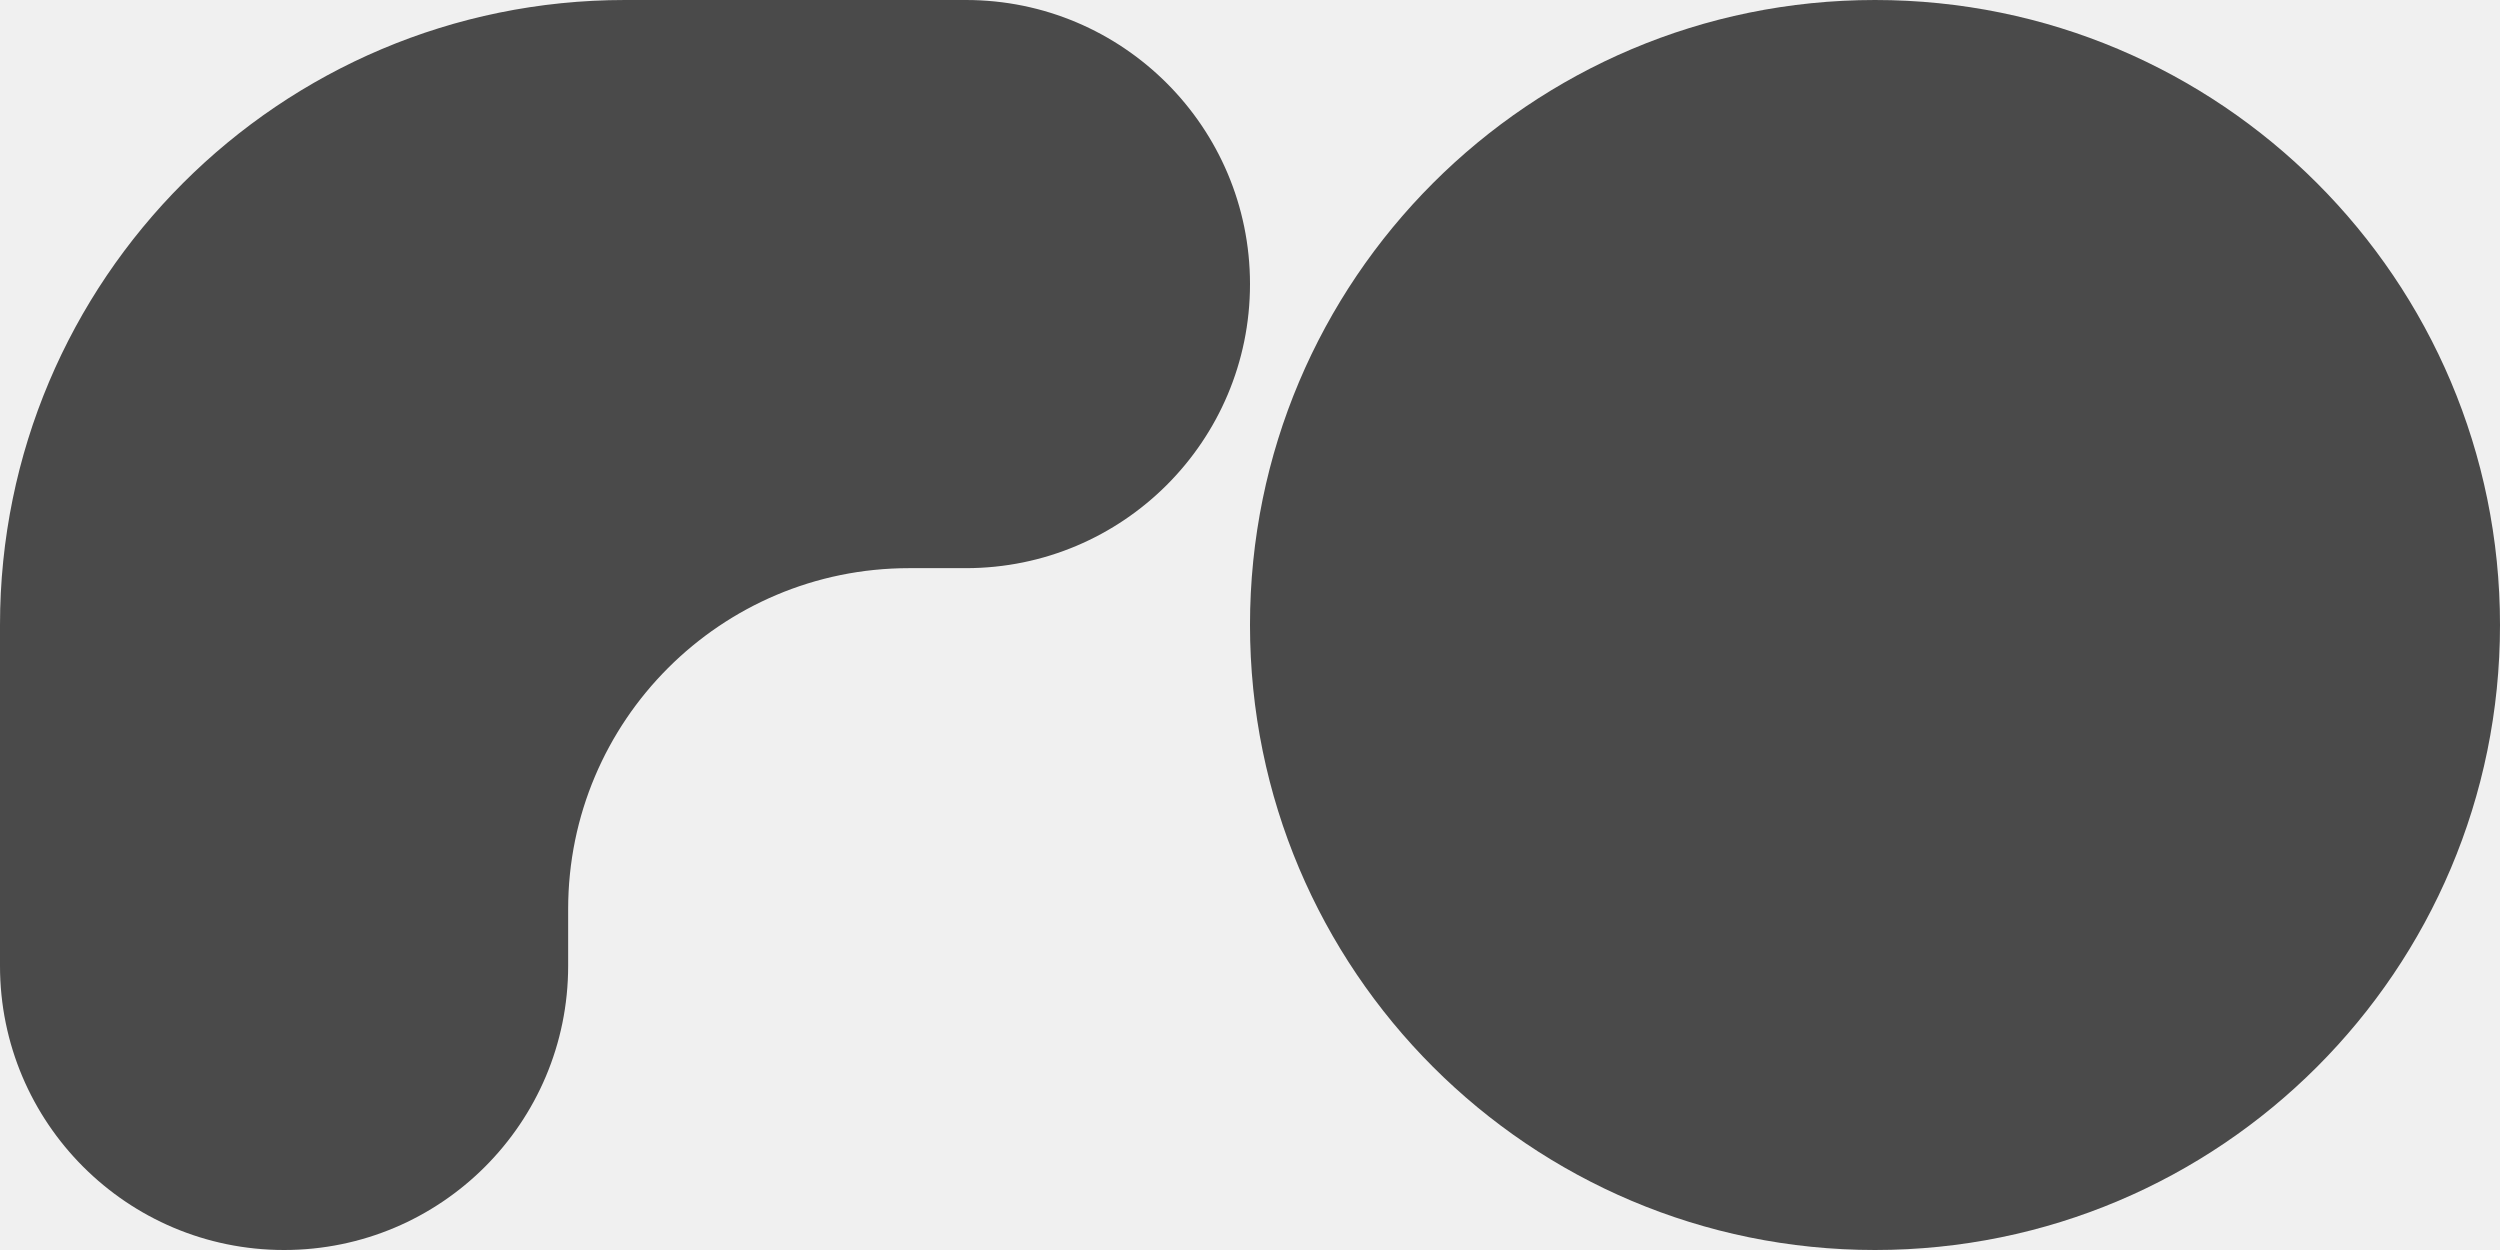
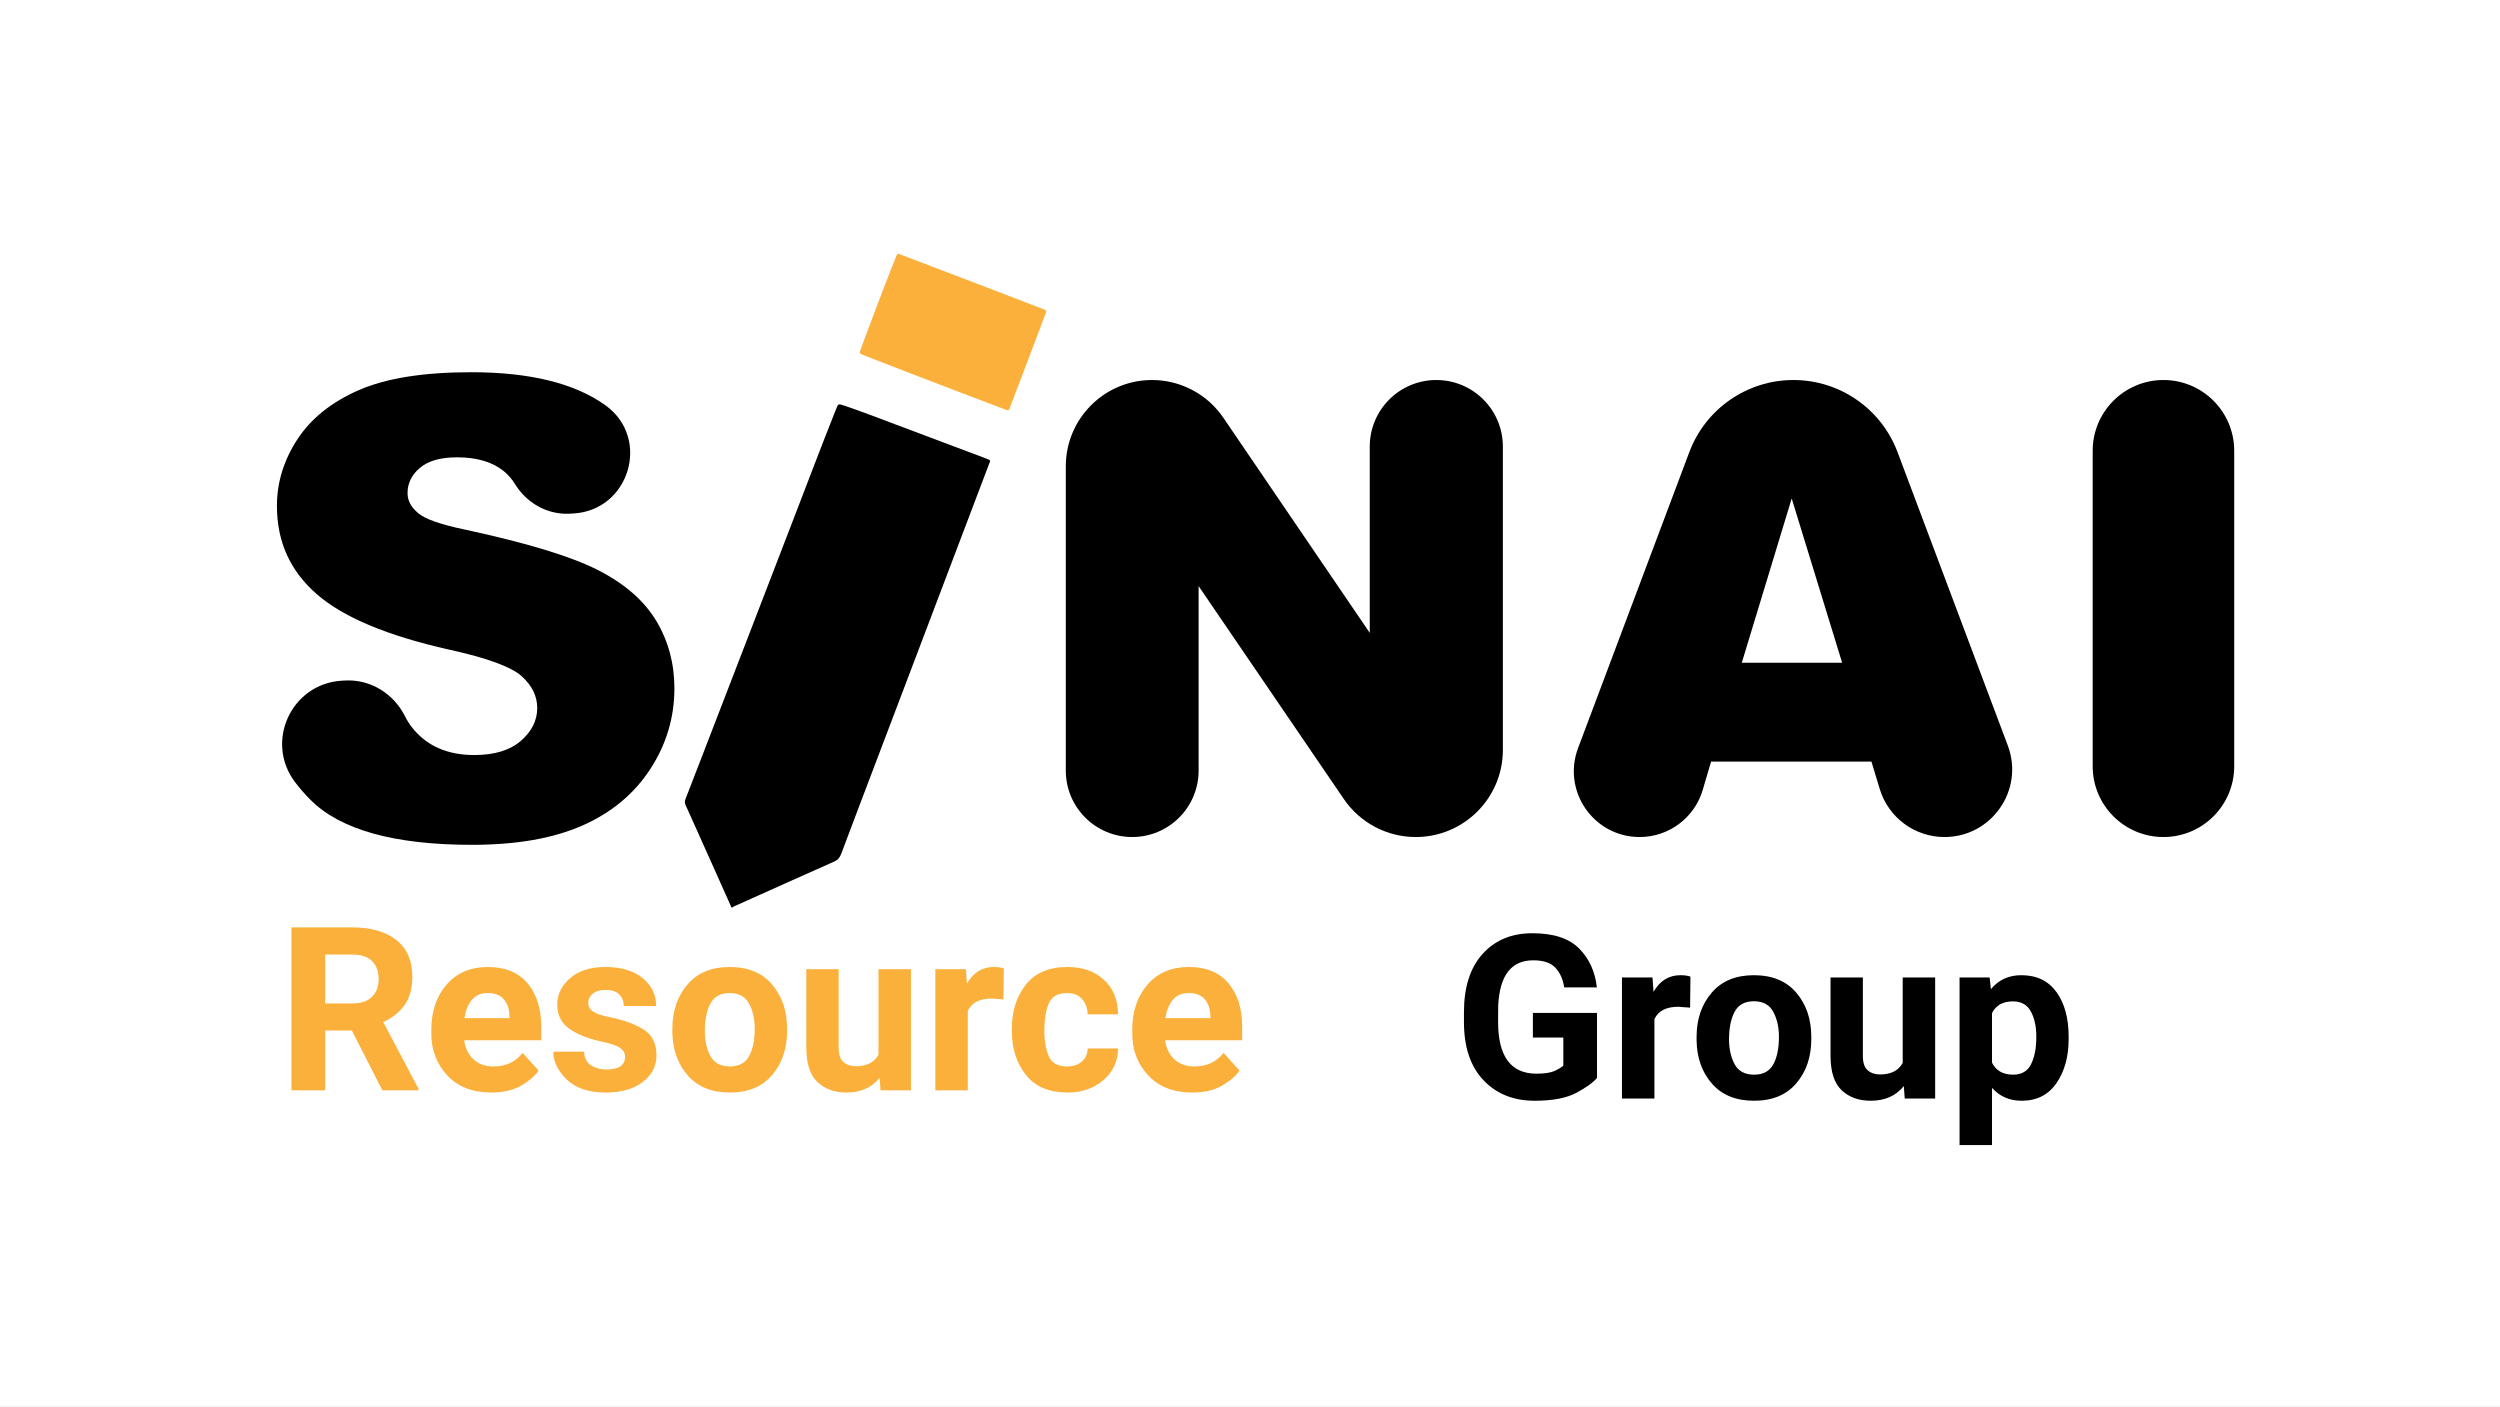
- <svg xmlns="http://www.w3.org/2000/svg" width="42" height="21" viewBox="0 0 42 21" fill="none">
-   <rect x="21" width="21" height="21" rx="10.5" fill="#4A4A4A" />
-   <path fill-rule="evenodd" clip-rule="evenodd" d="M21 4.773C21 2.137 18.863 0 16.227 0H10.5C4.701 0 0 4.701 0 10.5V16.227C0 18.863 2.137 21 4.773 21V21C7.409 21 9.545 18.863 9.545 16.227V15.273C9.545 12.11 12.11 9.545 15.273 9.545H16.227C18.863 9.545 21 7.409 21 4.773V4.773Z" fill="#4A4A4A" />
+ <svg xmlns="http://www.w3.org/2000/svg" version="1.1" id="svg182" width="2560" height="1440" viewBox="0 0 2560 1440">
+   <defs id="defs186">
+     <clipPath clipPathUnits="userSpaceOnUse" id="clipPath202">
+       <path d="M 0,1080 H 1920 V 0 H 0 Z" id="path200" />
+     </clipPath>
+     <clipPath clipPathUnits="userSpaceOnUse" id="clipPath248">
+       <path d="M 0,14400 H 14400 V 0 H 0 Z" id="path246" />
+     </clipPath>
+     <clipPath clipPathUnits="userSpaceOnUse" id="clipPath202-7">
+       <path d="M 0,1080 H 1920 V 0 H 0 Z" id="path200-0" />
+     </clipPath>
+   </defs>
+   <g id="g190" transform="matrix(1.333333,0,0,-1.333333,0,1440)">
+     <path d="M 0,0 H 1920 V 1080 H 0 Z" style="fill:#ffffff;fill-opacity:1;fill-rule:nonzero;stroke:none" id="path192" />
+     <g id="g196">
+       <g id="g198" clip-path="url(#clipPath202)">
+         <g id="g204" transform="translate(262.3261,557.2133)">
+           <path d="m 0,0 2.214,0.139 c 19.645,1.23 37.671,-9.818 46.489,-27.417 1.583,-3.159 3.355,-5.993 5.316,-8.5 11.17,-14.209 27.133,-21.308 47.884,-21.308 15.48,0 27.413,3.628 35.793,10.893 8.38,7.262 12.569,15.682 12.569,25.259 0,9.098 -3.991,17.238 -11.971,24.421 -7.983,7.182 -26.496,13.964 -55.545,20.35 -47.565,10.691 -81.484,24.9 -101.752,42.617 -20.433,17.717 -30.646,40.301 -30.646,67.755 0,18.035 5.227,35.075 15.682,51.116 10.452,16.041 26.176,28.648 47.165,37.828 20.987,9.177 49.759,13.767 86.311,13.767 44.85,0 79.045,-8.343 102.59,-25.02 0.236,-0.166 0.47,-0.334 0.704,-0.503 34.886,-25.214 18.315,-80.45 -24.655,-82.966 l -2.572,-0.15 c -17.223,-1.009 -33.199,7.94 -42.286,22.605 -2.42,3.906 -5.261,7.205 -8.523,9.899 -8.701,7.182 -20.709,10.773 -36.032,10.773 -12.61,0 -22.109,-2.674 -28.491,-8.02 -6.385,-5.35 -9.577,-11.851 -9.577,-19.513 0,-5.589 2.634,-10.617 7.901,-15.083 5.107,-4.632 17.238,-8.941 36.392,-12.929 47.405,-10.216 81.361,-20.552 101.872,-31.004 20.508,-10.456 35.434,-23.426 44.771,-38.906 9.338,-15.484 14.006,-32.8 14.006,-51.954 0,-22.505 -6.224,-43.256 -18.674,-62.248 -12.45,-18.998 -29.849,-33.4 -52.193,-43.216 -22.349,-9.816 -50.518,-14.723 -84.515,-14.723 -59.698,0 -101.035,11.492 -124.019,34.476 -4.315,4.315 -8.279,8.85 -11.891,13.604 C -59.168,-47.047 -38.744,-2.427 0,0" style="fill:#000000;fill-opacity:1;fill-rule:nonzero;stroke:none" id="path206" />
+         </g>
+         <g id="g208" transform="translate(884.772,788.1473)">
+           <path d="M 0,0 V 0 C 21.921,0 42.422,-10.846 54.755,-28.968 L 167.199,-194.184 V -51.116 C 167.199,-22.885 190.084,0 218.315,0 v 0 c 28.231,0 51.116,-22.885 51.116,-51.116 v -232.983 c 0,-36.941 -29.947,-66.888 -66.888,-66.888 v 0 c -22.114,0 -42.798,10.93 -55.259,29.199 L 35.759,-158.271 v -141.72 c 0,-28.164 -22.832,-50.996 -50.996,-50.996 h -10e-4 c -28.164,0 -50.996,22.832 -50.996,50.996 V -66.234 C -66.234,-29.654 -36.58,0 0,0" style="fill:#000000;fill-opacity:1;fill-rule:nonzero;stroke:none" id="path210" />
+         </g>
+         <g id="g212" transform="translate(1414.764,570.995)">
+           <path d="M 0,0 -38.74,126.173 -77.077,0 Z m 22.498,-75.896 h -123.132 l -6.412,-21.718 c -6.342,-21.479 -26.066,-36.221 -48.461,-36.221 v 0 c -35.296,0 -59.717,35.268 -47.299,68.307 l 85.436,227.313 c 12.519,33.309 44.375,55.367 79.959,55.367 v 0 c 35.586,0 67.444,-22.061 79.961,-55.373 L 127.24,-63.6 c 12.766,-33.973 -12.345,-70.235 -48.637,-70.235 v 0 c -22.892,0 -43.086,14.981 -49.725,36.889 z" style="fill:#000000;fill-opacity:1;fill-rule:nonzero;stroke:none" id="path214" />
+         </g>
+         <g id="g216" transform="translate(1661.53,788.1473)">
+           <path d="m 0,0 v 0 c 30.016,0 54.348,-24.332 54.348,-54.348 v -242.291 c 0,-30.016 -24.332,-54.348 -54.348,-54.348 v 0 c -30.016,0 -54.348,24.332 -54.348,54.348 V -54.348 C -54.348,-24.332 -30.016,0 0,0" style="fill:#000000;fill-opacity:1;fill-rule:nonzero;stroke:none" id="path218" />
+         </g>
+         <g id="g220" transform="translate(561.756,383.116)">
+           <path d="m 0,0 c -4.568,10.222 -9.131,20.446 -13.707,30.664 -5.851,13.065 -11.711,26.126 -17.57,39.188 -1.276,2.845 -2.513,5.711 -3.864,8.521 -0.778,1.616 -0.845,3.088 -0.171,4.801 4.038,10.271 7.983,20.58 11.955,30.877 13.7,35.519 27.402,71.037 41.096,106.558 10.213,26.491 20.425,52.983 30.619,79.482 10.338,26.873 20.557,53.79 31.172,80.555 0.531,1.338 1.04,2.688 1.633,3.998 0.791,1.746 1.151,1.919 2.965,1.475 1.008,-0.247 1.999,-0.572 2.982,-0.908 12.87,-4.388 25.556,-9.277 38.282,-14.056 23.507,-8.829 46.998,-17.702 70.504,-26.532 3.55,-1.334 2.956,-1.395 1.878,-4.239 -8.612,-22.737 -17.244,-45.466 -25.868,-68.198 -10.865,-28.64 -21.724,-57.282 -32.593,-85.92 -8.797,-23.18 -17.608,-46.354 -26.405,-69.534 C 103.345,91.533 93.746,66.348 84.291,41.109 83.201,38.199 81.666,36.417 78.759,35.13 53.53,23.962 28.378,12.62 3.204,1.327 2.408,0.97 1.535,0.734 0.96,0 Z" style="fill:#000000;fill-opacity:1;fill-rule:nonzero;stroke:none" id="path222" />
+         </g>
+         <g id="g224" transform="translate(773.7739,764.8692)">
+           <path d="m 0,0 c -0.407,0.142 -1.014,0.337 -1.61,0.563 -12.703,4.829 -25.408,9.653 -38.106,14.496 -22.482,8.576 -44.983,17.105 -67.36,25.957 -1.338,0.529 -2.674,1.063 -4.005,1.611 -2.698,1.111 -2.733,1.184 -1.776,3.843 1.11,3.084 2.206,6.173 3.352,9.244 7.659,20.523 15.39,41.019 23.524,61.359 1.58,3.951 1.386,3.484 4.948,2.131 19.354,-7.352 38.707,-14.71 58.046,-22.103 16.352,-6.252 32.685,-12.555 49.026,-18.836 0.597,-0.229 1.196,-0.455 1.785,-0.703 2.085,-0.876 2.18,-1.042 1.37,-3.223 C 26.745,67.743 24.297,61.148 21.799,54.571 15.185,37.157 8.546,19.753 1.914,2.346 1.687,1.749 1.455,1.151 1.174,0.579 0.992,0.209 0.666,-0.031 0,0" style="fill:#fbb03b;fill-opacity:1;fill-rule:nonzero;stroke:none" id="path226" />
+         </g>
+       </g>
+     </g>
+     <text xml:space="preserve" transform="matrix(1,0,0,-1,212.6772,242.6475)" style="font-variant:normal;font-weight:bold;font-stretch:normal;font-size:176px;font-family:Roboto;-inkscape-font-specification:'Roboto, Bold';writing-mode:lr-tb;fill:#fbb03b;fill-opacity:1;fill-rule:nonzero;stroke:none;font-style:normal;font-variant-ligatures:normal;font-variant-caps:normal;font-variant-numeric:normal;font-variant-east-asian:normal" id="text232">
+       <tspan id="tspan228" x="0" y="0">Resource</tspan>
+       <tspan id="tspan230" y="220" x="0" />
+     </text>
+     <text xml:space="preserve" transform="scale(1,-1)" style="font-variant:normal;font-weight:bold;font-stretch:normal;font-size:176px;font-family:Roboto;-inkscape-font-specification:'Roboto, Bold';writing-mode:lr-tb;fill:#000000;fill-opacity:1;fill-rule:nonzero;stroke:none;font-style:normal;font-variant-ligatures:normal;font-variant-caps:normal;font-variant-numeric:normal;font-variant-east-asian:normal" id="text232-3" x="1072.411" y="-456.339">
+       <tspan id="tspan228-9" x="1072.411" y="-456.339" />
+       <tspan id="tspan230-7" y="-236.339" x="1072.411"> Group</tspan>
+     </text>
+     <g id="g783">
+       <rect style="fill:#ffffff;stroke-width:1.417;stroke-opacity:0.949" id="rect612" width="1913.623" height="1913.623" x="-4158.815" y="-2709.422" transform="scale(1,-1)" />
+       <g id="g759" transform="translate(18.94704,75.7872)">
+         <g id="g196-0" transform="translate(-4189.455,1133.833)">
+           <g id="g198-1" clip-path="url(#clipPath202-7)">
+             <g id="g204-0" transform="translate(262.3261,557.2133)">
+               <path d="m 0,0 2.214,0.139 c 19.645,1.23 37.671,-9.818 46.489,-27.417 1.583,-3.159 3.355,-5.993 5.316,-8.5 11.17,-14.209 27.133,-21.308 47.884,-21.308 15.48,0 27.413,3.628 35.793,10.893 8.38,7.262 12.569,15.682 12.569,25.259 0,9.098 -3.991,17.238 -11.971,24.421 -7.983,7.182 -26.496,13.964 -55.545,20.35 -47.565,10.691 -81.484,24.9 -101.752,42.617 -20.433,17.717 -30.646,40.301 -30.646,67.755 0,18.035 5.227,35.075 15.682,51.116 10.452,16.041 26.176,28.648 47.165,37.828 20.987,9.177 49.759,13.767 86.311,13.767 44.85,0 79.045,-8.343 102.59,-25.02 0.236,-0.166 0.47,-0.334 0.704,-0.503 34.886,-25.214 18.315,-80.45 -24.655,-82.966 l -2.572,-0.15 c -17.223,-1.009 -33.199,7.94 -42.286,22.605 -2.42,3.906 -5.261,7.205 -8.523,9.899 -8.701,7.182 -20.709,10.773 -36.032,10.773 -12.61,0 -22.109,-2.674 -28.491,-8.02 -6.385,-5.35 -9.577,-11.851 -9.577,-19.513 0,-5.589 2.634,-10.617 7.901,-15.083 5.107,-4.632 17.238,-8.941 36.392,-12.929 47.405,-10.216 81.361,-20.552 101.872,-31.004 20.508,-10.456 35.434,-23.426 44.771,-38.906 9.338,-15.484 14.006,-32.8 14.006,-51.954 0,-22.505 -6.224,-43.256 -18.674,-62.248 -12.45,-18.998 -29.849,-33.4 -52.193,-43.216 -22.349,-9.816 -50.518,-14.723 -84.515,-14.723 -59.698,0 -101.035,11.492 -124.019,34.476 -4.315,4.315 -8.279,8.85 -11.891,13.604 C -59.168,-47.047 -38.744,-2.427 0,0" style="fill:#000000;fill-opacity:1;fill-rule:nonzero;stroke:none" id="path206-3" />
+             </g>
+             <g id="g208-0" transform="translate(884.772,788.1473)">
+               <path d="M 0,0 V 0 C 21.921,0 42.422,-10.846 54.755,-28.968 L 167.199,-194.184 V -51.116 C 167.199,-22.885 190.084,0 218.315,0 v 0 c 28.231,0 51.116,-22.885 51.116,-51.116 v -232.983 c 0,-36.941 -29.947,-66.888 -66.888,-66.888 v 0 c -22.114,0 -42.798,10.93 -55.259,29.199 L 35.759,-158.271 v -141.72 c 0,-28.164 -22.832,-50.996 -50.996,-50.996 h -10e-4 c -28.164,0 -50.996,22.832 -50.996,50.996 V -66.234 C -66.234,-29.654 -36.58,0 0,0" style="fill:#000000;fill-opacity:1;fill-rule:nonzero;stroke:none" id="path210-0" />
+             </g>
+             <g id="g212-3" transform="translate(1414.764,570.995)">
+               <path d="M 0,0 -38.74,126.173 -77.077,0 Z m 22.498,-75.896 h -123.132 l -6.412,-21.718 c -6.342,-21.479 -26.066,-36.221 -48.461,-36.221 v 0 c -35.296,0 -59.717,35.268 -47.299,68.307 l 85.436,227.313 c 12.519,33.309 44.375,55.367 79.959,55.367 v 0 c 35.586,0 67.444,-22.061 79.961,-55.373 L 127.24,-63.6 c 12.766,-33.973 -12.345,-70.235 -48.637,-70.235 v 0 c -22.892,0 -43.086,14.981 -49.725,36.889 z" style="fill:#000000;fill-opacity:1;fill-rule:nonzero;stroke:none" id="path214-8" />
+             </g>
+             <g id="g216-3" transform="translate(1661.53,788.1473)">
+               <path d="m 0,0 v 0 c 30.016,0 54.348,-24.332 54.348,-54.348 v -242.291 c 0,-30.016 -24.332,-54.348 -54.348,-54.348 v 0 c -30.016,0 -54.348,24.332 -54.348,54.348 V -54.348 C -54.348,-24.332 -30.016,0 0,0" style="fill:#000000;fill-opacity:1;fill-rule:nonzero;stroke:none" id="path218-6" />
+             </g>
+             <g id="g220-0" transform="translate(561.756,383.116)">
+               <path d="m 0,0 c -4.568,10.222 -9.131,20.446 -13.707,30.664 -5.851,13.065 -11.711,26.126 -17.57,39.188 -1.276,2.845 -2.513,5.711 -3.864,8.521 -0.778,1.616 -0.845,3.088 -0.171,4.801 4.038,10.271 7.983,20.58 11.955,30.877 13.7,35.519 27.402,71.037 41.096,106.558 10.213,26.491 20.425,52.983 30.619,79.482 10.338,26.873 20.557,53.79 31.172,80.555 0.531,1.338 1.04,2.688 1.633,3.998 0.791,1.746 1.151,1.919 2.965,1.475 1.008,-0.247 1.999,-0.572 2.982,-0.908 12.87,-4.388 25.556,-9.277 38.282,-14.056 23.507,-8.829 46.998,-17.702 70.504,-26.532 3.55,-1.334 2.956,-1.395 1.878,-4.239 -8.612,-22.737 -17.244,-45.466 -25.868,-68.198 -10.865,-28.64 -21.724,-57.282 -32.593,-85.92 -8.797,-23.18 -17.608,-46.354 -26.405,-69.534 C 103.345,91.533 93.746,66.348 84.291,41.109 83.201,38.199 81.666,36.417 78.759,35.13 53.53,23.962 28.378,12.62 3.204,1.327 2.408,0.97 1.535,0.734 0.96,0 Z" style="fill:#000000;fill-opacity:1;fill-rule:nonzero;stroke:none" id="path222-4" />
+             </g>
+             <g id="g224-0" transform="translate(773.7739,764.8692)">
+               <path d="m 0,0 c -0.407,0.142 -1.014,0.337 -1.61,0.563 -12.703,4.829 -25.408,9.653 -38.106,14.496 -22.482,8.576 -44.983,17.105 -67.36,25.957 -1.338,0.529 -2.674,1.063 -4.005,1.611 -2.698,1.111 -2.733,1.184 -1.776,3.843 1.11,3.084 2.206,6.173 3.352,9.244 7.659,20.523 15.39,41.019 23.524,61.359 1.58,3.951 1.386,3.484 4.948,2.131 19.354,-7.352 38.707,-14.71 58.046,-22.103 16.352,-6.252 32.685,-12.555 49.026,-18.836 0.597,-0.229 1.196,-0.455 1.785,-0.703 2.085,-0.876 2.18,-1.042 1.37,-3.223 C 26.745,67.743 24.297,61.148 21.799,54.571 15.185,37.157 8.546,19.753 1.914,2.346 1.687,1.749 1.455,1.151 1.174,0.579 0.992,0.209 0.666,-0.031 0,0" style="fill:#fbb03b;fill-opacity:1;fill-rule:nonzero;stroke:none" id="path226-9" />
+             </g>
+           </g>
+         </g>
+         <text xml:space="preserve" transform="scale(1,-1)" style="font-style:normal;font-variant:normal;font-weight:bold;font-stretch:normal;font-size:176px;font-family:Roboto;-inkscape-font-specification:'Roboto, Bold';font-variant-ligatures:normal;font-variant-caps:normal;font-variant-numeric:normal;font-variant-east-asian:normal;writing-mode:lr-tb;fill:#fbb03b;fill-opacity:1;fill-rule:nonzero;stroke:none" id="text232-2" x="-3976.778" y="-1376.48">
+           <tspan id="tspan228-4" x="-3976.778" y="-1376.48">Resource</tspan>
+           <tspan id="tspan230-9" y="-1156.48" x="-3976.778" />
+         </text>
+         <text xml:space="preserve" transform="scale(1,-1)" style="font-style:normal;font-variant:normal;font-weight:bold;font-stretch:normal;font-size:176px;font-family:Roboto;-inkscape-font-specification:'Roboto, Bold';font-variant-ligatures:normal;font-variant-caps:normal;font-variant-numeric:normal;font-variant-east-asian:normal;writing-mode:lr-tb;fill:#000000;fill-opacity:1;fill-rule:nonzero;stroke:none" id="text232-3-2" x="-3117.044" y="-1590.172">
+           <tspan id="tspan228-9-9" x="-3117.044" y="-1590.172" />
+           <tspan id="tspan230-7-1" y="-1370.172" x="-3117.044"> Group</tspan>
+         </text>
+       </g>
+     </g>
+   </g>
+   <g id="g236" transform="matrix(1.333333,0,0,-1.333333,2580,19200)">
+     <path d="M 9532.511,5129.002 H 4866.489 v 4142.996 h 4666.022 z" style="fill:#ffffff;fill-opacity:1;fill-rule:nonzero;stroke:none" id="path238" />
+     <path d="M 8066.741,6712.569 H 6333.983 v 968.966 h 1732.758 z" style="fill:#ffffff;fill-opacity:1;fill-rule:nonzero;stroke:#000000;stroke-width:1;stroke-linecap:butt;stroke-linejoin:miter;stroke-miterlimit:10;stroke-dasharray:none;stroke-opacity:1" id="path240" />
+     <g id="g242">
+       <g id="g244" clip-path="url(#clipPath248)">
+         <g id="g250" transform="translate(6501.826,7217.713)">
+           <path d="m 0,0 2.214,0.139 c 19.645,1.23 37.67,-9.819 46.489,-27.417 1.583,-3.159 3.355,-5.993 5.316,-8.5 11.17,-14.209 27.133,-21.308 47.884,-21.308 15.48,0 27.413,3.628 35.793,10.893 8.38,7.262 12.569,15.682 12.569,25.259 0,9.098 -3.991,17.238 -11.971,24.421 -7.983,7.182 -26.496,13.964 -55.544,20.35 -47.566,10.691 -81.485,24.9 -101.753,42.617 -20.434,17.716 -30.646,40.301 -30.646,67.755 0,18.035 5.227,35.075 15.682,51.116 10.452,16.041 26.175,28.648 47.165,37.828 20.987,9.177 49.759,13.766 86.311,13.766 44.85,0 79.045,-8.342 102.591,-25.019 0.235,-0.167 0.469,-0.335 0.703,-0.503 34.885,-25.214 18.315,-80.45 -24.655,-82.966 l -2.572,-0.15 c -17.223,-1.009 -33.199,7.94 -42.286,22.605 -2.42,3.906 -5.261,7.205 -8.523,9.899 -8.701,7.182 -20.709,10.773 -36.032,10.773 -12.61,0 -22.109,-2.674 -28.491,-8.02 -6.385,-5.35 -9.577,-11.851 -9.577,-19.513 0,-5.589 2.634,-10.617 7.901,-15.083 5.107,-4.631 17.238,-8.941 36.392,-12.929 47.405,-10.216 81.361,-20.553 101.872,-31.004 20.508,-10.456 35.434,-23.426 44.772,-38.906 9.337,-15.484 14.005,-32.8 14.005,-51.954 0,-22.505 -6.225,-43.256 -18.674,-62.249 -12.45,-18.997 -29.849,-33.399 -52.193,-43.215 -22.349,-9.816 -50.518,-14.724 -84.515,-14.724 -59.698,0 -101.035,11.493 -124.019,34.476 -4.315,4.316 -8.279,8.851 -11.891,13.605 C -59.168,-47.047 -38.744,-2.427 0,0" style="fill:#000000;fill-opacity:1;fill-rule:nonzero;stroke:none" id="path252" />
+         </g>
+         <g id="g254" transform="translate(7124.272,7448.648)">
+           <path d="m 0,0 v 0 c 21.921,0 42.422,-10.846 54.755,-28.968 l 112.444,-165.216 v 143.068 c 0,28.231 22.885,51.116 51.116,51.116 28.23,0 51.116,-22.885 51.116,-51.116 V -284.1 c 0,-36.941 -29.947,-66.887 -66.888,-66.887 -22.114,0 -42.798,10.929 -55.259,29.199 L 35.759,-158.271 v -141.72 c 0,-28.165 -22.832,-50.996 -50.996,-50.996 -28.165,0 -50.996,22.831 -50.996,50.996 V -66.234 C -66.233,-29.654 -36.58,0 0,0" style="fill:#000000;fill-opacity:1;fill-rule:nonzero;stroke:none" id="path256" />
+         </g>
+         <g id="g258" transform="translate(7654.264,7231.495)">
+           <path d="M 0,0 -38.74,126.173 -77.077,0 Z m 22.499,-75.896 h -123.133 l -6.412,-21.718 c -6.342,-21.479 -26.065,-36.221 -48.461,-36.221 -35.296,0 -59.717,35.268 -47.299,68.307 l 85.436,227.313 c 12.519,33.308 44.375,55.367 79.959,55.367 v 0 c 35.586,0 67.444,-22.061 79.961,-55.373 l 84.69,-225.38 c 12.766,-33.972 -12.345,-70.234 -48.637,-70.234 v 0 c -22.892,0 -43.086,14.981 -49.725,36.889 z" style="fill:#000000;fill-opacity:1;fill-rule:nonzero;stroke:none" id="path260" />
+         </g>
+         <g id="g262" transform="translate(7901.03,7448.648)">
+           <path d="m 0,0 v 0 c 30.016,0 54.348,-24.333 54.348,-54.348 v -242.291 c 0,-30.016 -24.332,-54.348 -54.348,-54.348 -30.016,0 -54.348,24.332 -54.348,54.348 V -54.348 C -54.348,-24.333 -30.016,0 0,0" style="fill:#000000;fill-opacity:1;fill-rule:nonzero;stroke:none" id="path264" />
+         </g>
+         <g id="g266" transform="translate(6801.256,7043.616)">
+           <path d="m 0,0 c -4.568,10.221 -9.131,20.446 -13.707,30.664 -5.851,13.065 -11.711,26.126 -17.57,39.188 -1.276,2.845 -2.514,5.711 -3.864,8.521 -0.777,1.616 -0.844,3.087 -0.171,4.801 4.039,10.271 7.983,20.579 11.955,30.877 13.7,35.518 27.402,71.036 41.096,106.557 10.214,26.492 20.426,52.984 30.619,79.483 10.338,26.872 20.558,53.79 31.172,80.555 0.531,1.338 1.04,2.687 1.633,3.998 0.791,1.746 1.151,1.919 2.965,1.475 1.008,-0.247 1.999,-0.573 2.982,-0.908 12.87,-4.388 25.556,-9.277 38.282,-14.057 23.507,-8.828 46.998,-17.701 70.504,-26.531 3.551,-1.334 2.956,-1.395 1.878,-4.239 -8.612,-22.737 -17.244,-45.466 -25.868,-68.198 -10.865,-28.64 -21.724,-57.282 -32.593,-85.92 -8.796,-23.18 -17.607,-46.355 -26.405,-69.535 C 103.345,91.533 93.747,66.348 84.291,41.108 83.201,38.199 81.667,36.417 78.759,35.13 53.53,23.961 28.377,12.62 3.204,1.327 2.408,0.97 1.535,0.734 0.96,0 Z" style="fill:#000000;fill-opacity:1;fill-rule:nonzero;stroke:none" id="path268" />
+         </g>
+         <g id="g270" transform="translate(7013.274,7425.369)">
+           <path d="m 0,0 c -0.407,0.142 -1.015,0.336 -1.61,0.563 -12.703,4.829 -25.408,9.653 -38.106,14.496 -22.482,8.576 -44.983,17.105 -67.36,25.957 -1.338,0.529 -2.674,1.063 -4.005,1.611 -2.698,1.111 -2.732,1.185 -1.776,3.843 1.11,3.084 2.206,6.174 3.352,9.244 7.659,20.523 15.39,41.019 23.524,61.359 1.58,3.951 1.386,3.484 4.948,2.131 19.354,-7.352 38.707,-14.71 58.046,-22.103 16.352,-6.252 32.685,-12.555 49.026,-18.836 0.597,-0.229 1.196,-0.455 1.785,-0.703 2.085,-0.876 2.18,-1.042 1.37,-3.223 C 26.745,67.743 24.297,61.148 21.799,54.571 15.185,37.157 8.546,19.753 1.914,2.346 1.687,1.749 1.455,1.151 1.174,0.579 0.992,0.209 0.666,-0.031 0,0" style="fill:#fbb03b;fill-opacity:1;fill-rule:nonzero;stroke:none" id="path272" />
+         </g>
+       </g>
+     </g>
+     <text xml:space="preserve" transform="matrix(1,0,0,-1,6452.177,6903.148)" style="font-variant:normal;font-weight:900;font-stretch:normal;font-size:176px;font-family:Roboto;-inkscape-font-specification:Roboto-Black;writing-mode:lr-tb;fill:#000000;fill-opacity:1;fill-rule:nonzero;stroke:none" id="text278">
+       <tspan x="0 95.744 194.832 294.096 385.616 479.072 539.44 587.84 686.752" y="0" id="tspan274">education</tspan>
+       <tspan x="785.84 829.664 919.776 1015.52 1083.878 1174.87 1223.27 1314.79 1410.534" y="0" id="tspan276"> services</tspan>
+     </text>
+   </g>
</svg>
